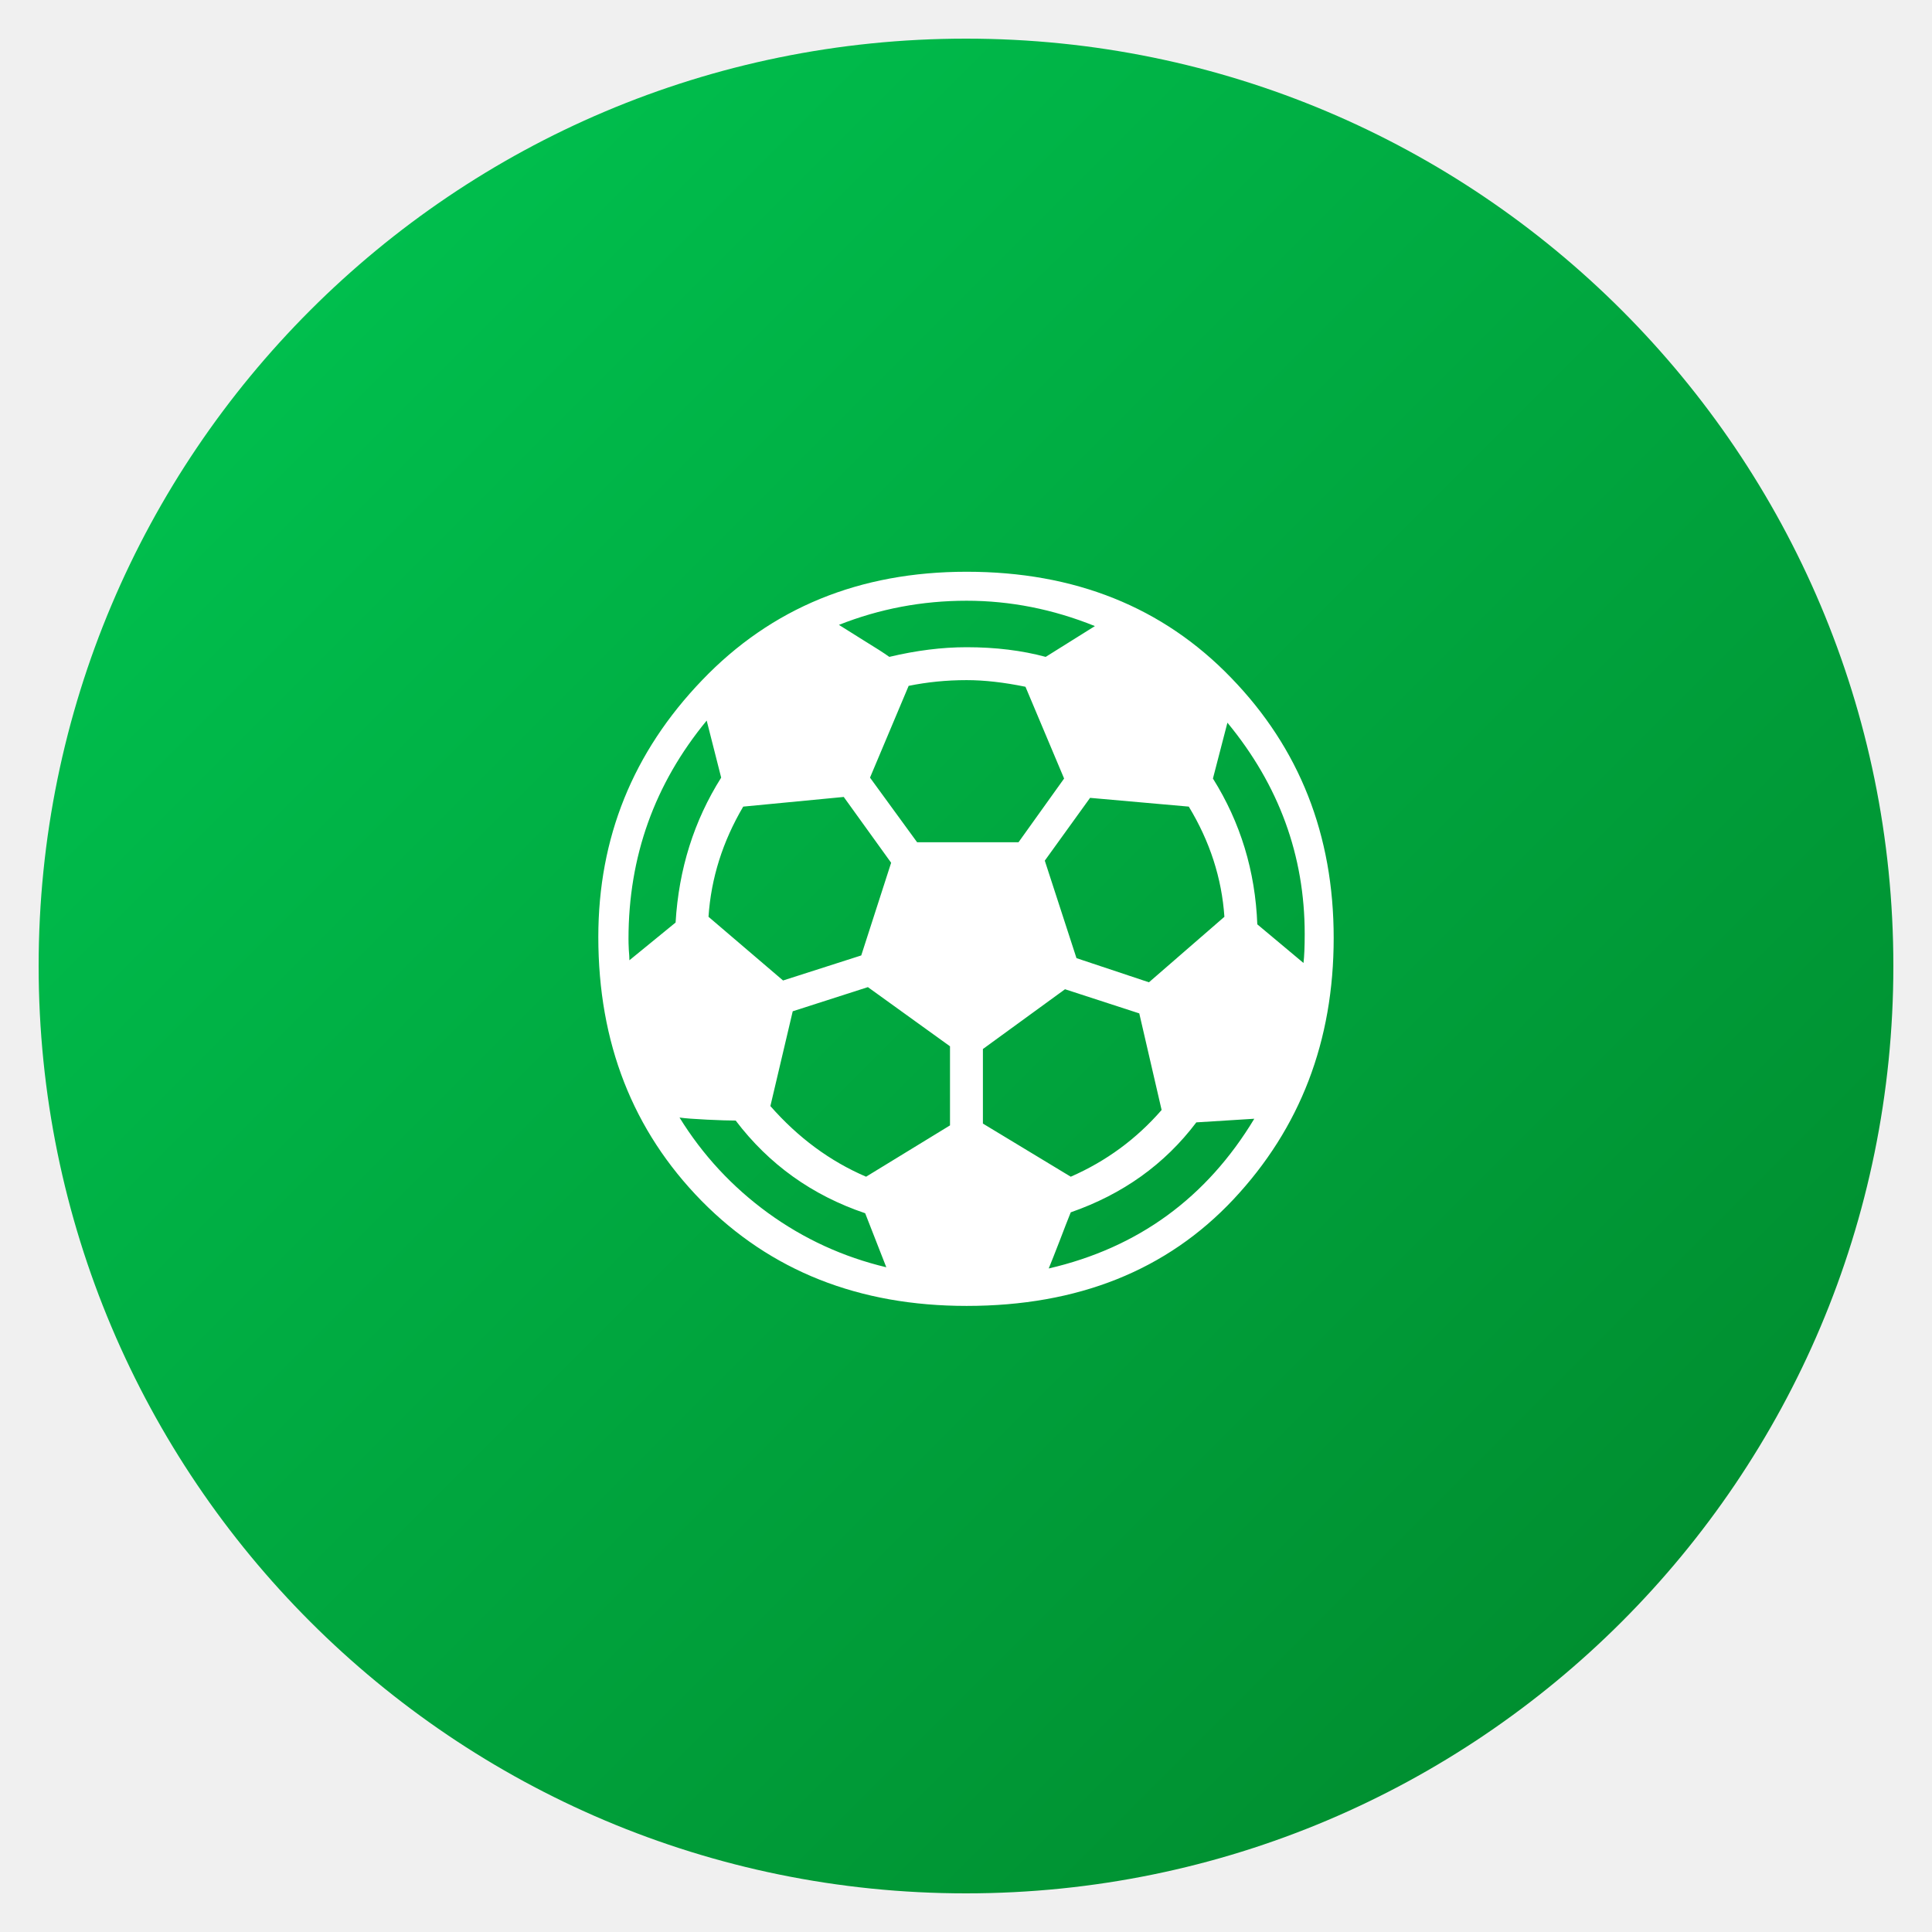
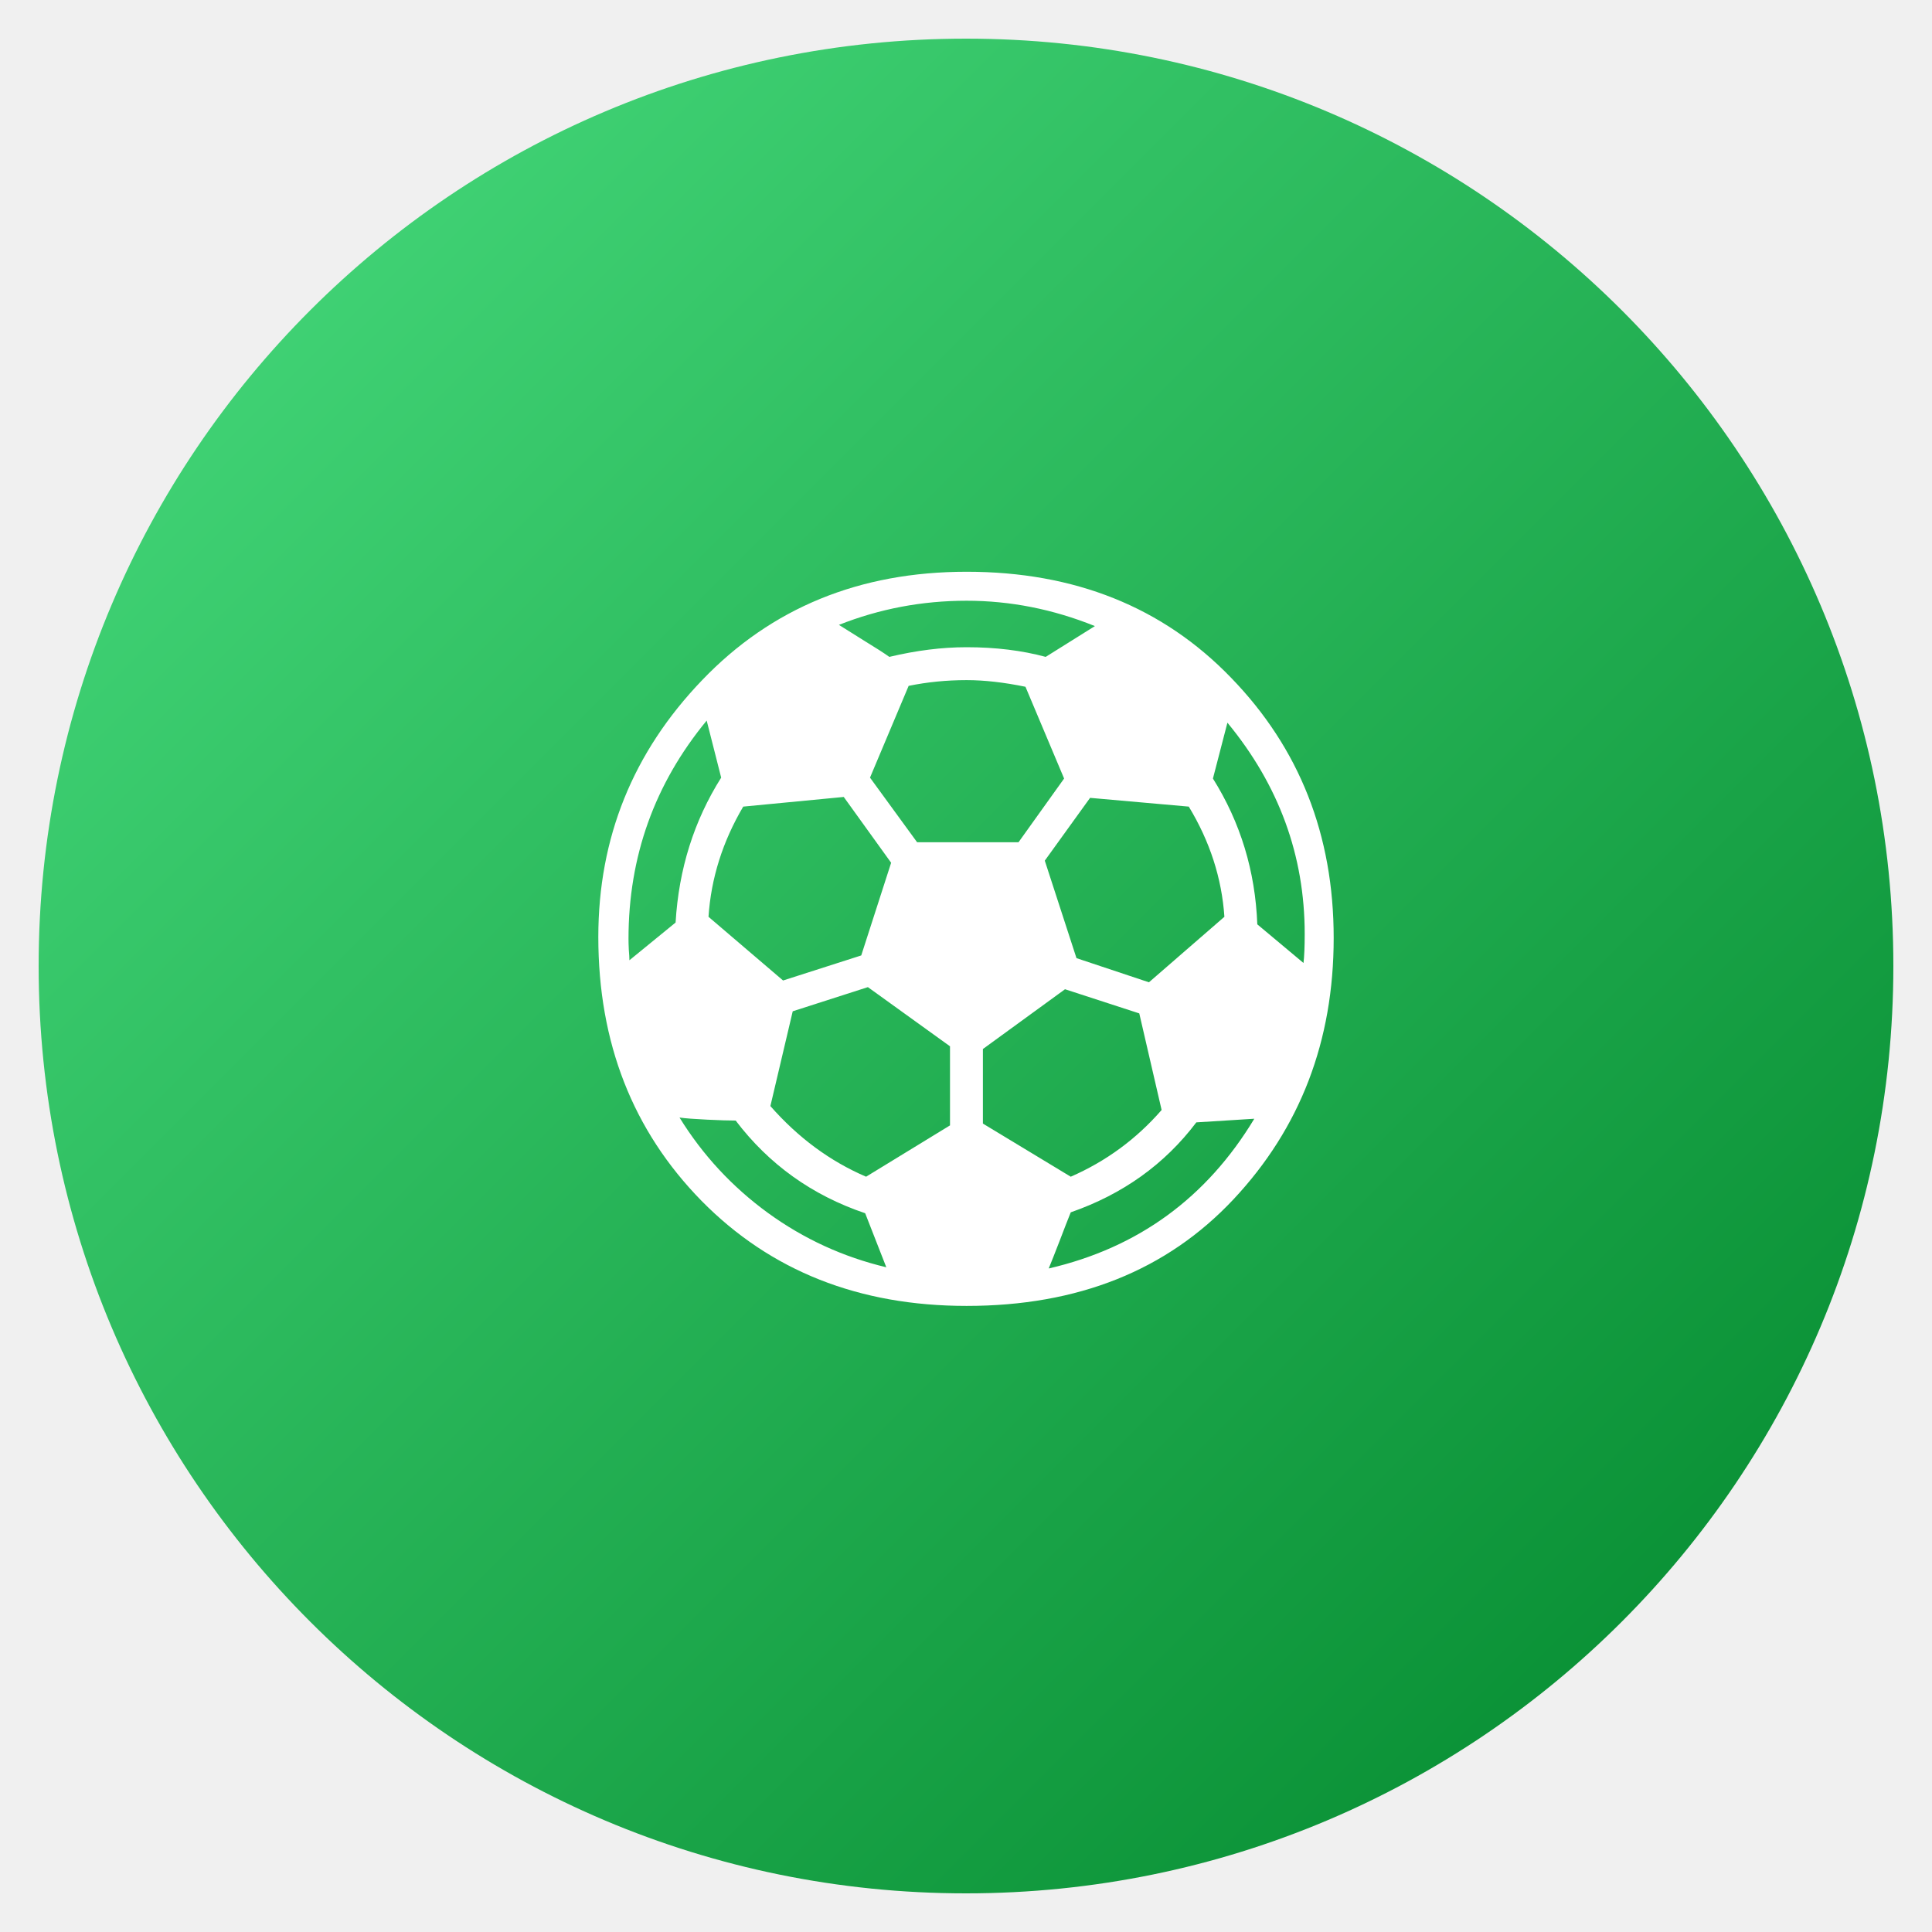
<svg xmlns="http://www.w3.org/2000/svg" viewBox="0 0 100 100">
  <defs>
    <linearGradient id="grad" x1="0%" y1="0%" x2="100%" y2="100%">
-       <stop offset="0%" style="stop-color:#00C853;stop-opacity:1" />
+       <stop offset="0%" style="stop-color:#4ADE80;stop-opacity:1" />
      <stop offset="100%" style="stop-color:#00852A;stop-opacity:1" />
    </linearGradient>
  </defs>
  <circle cx="50" cy="50" r="48" fill="url(#grad)" />
  <text x="50" y="65" font-size="50" text-anchor="middle" fill="white">⚽</text>
</svg>
